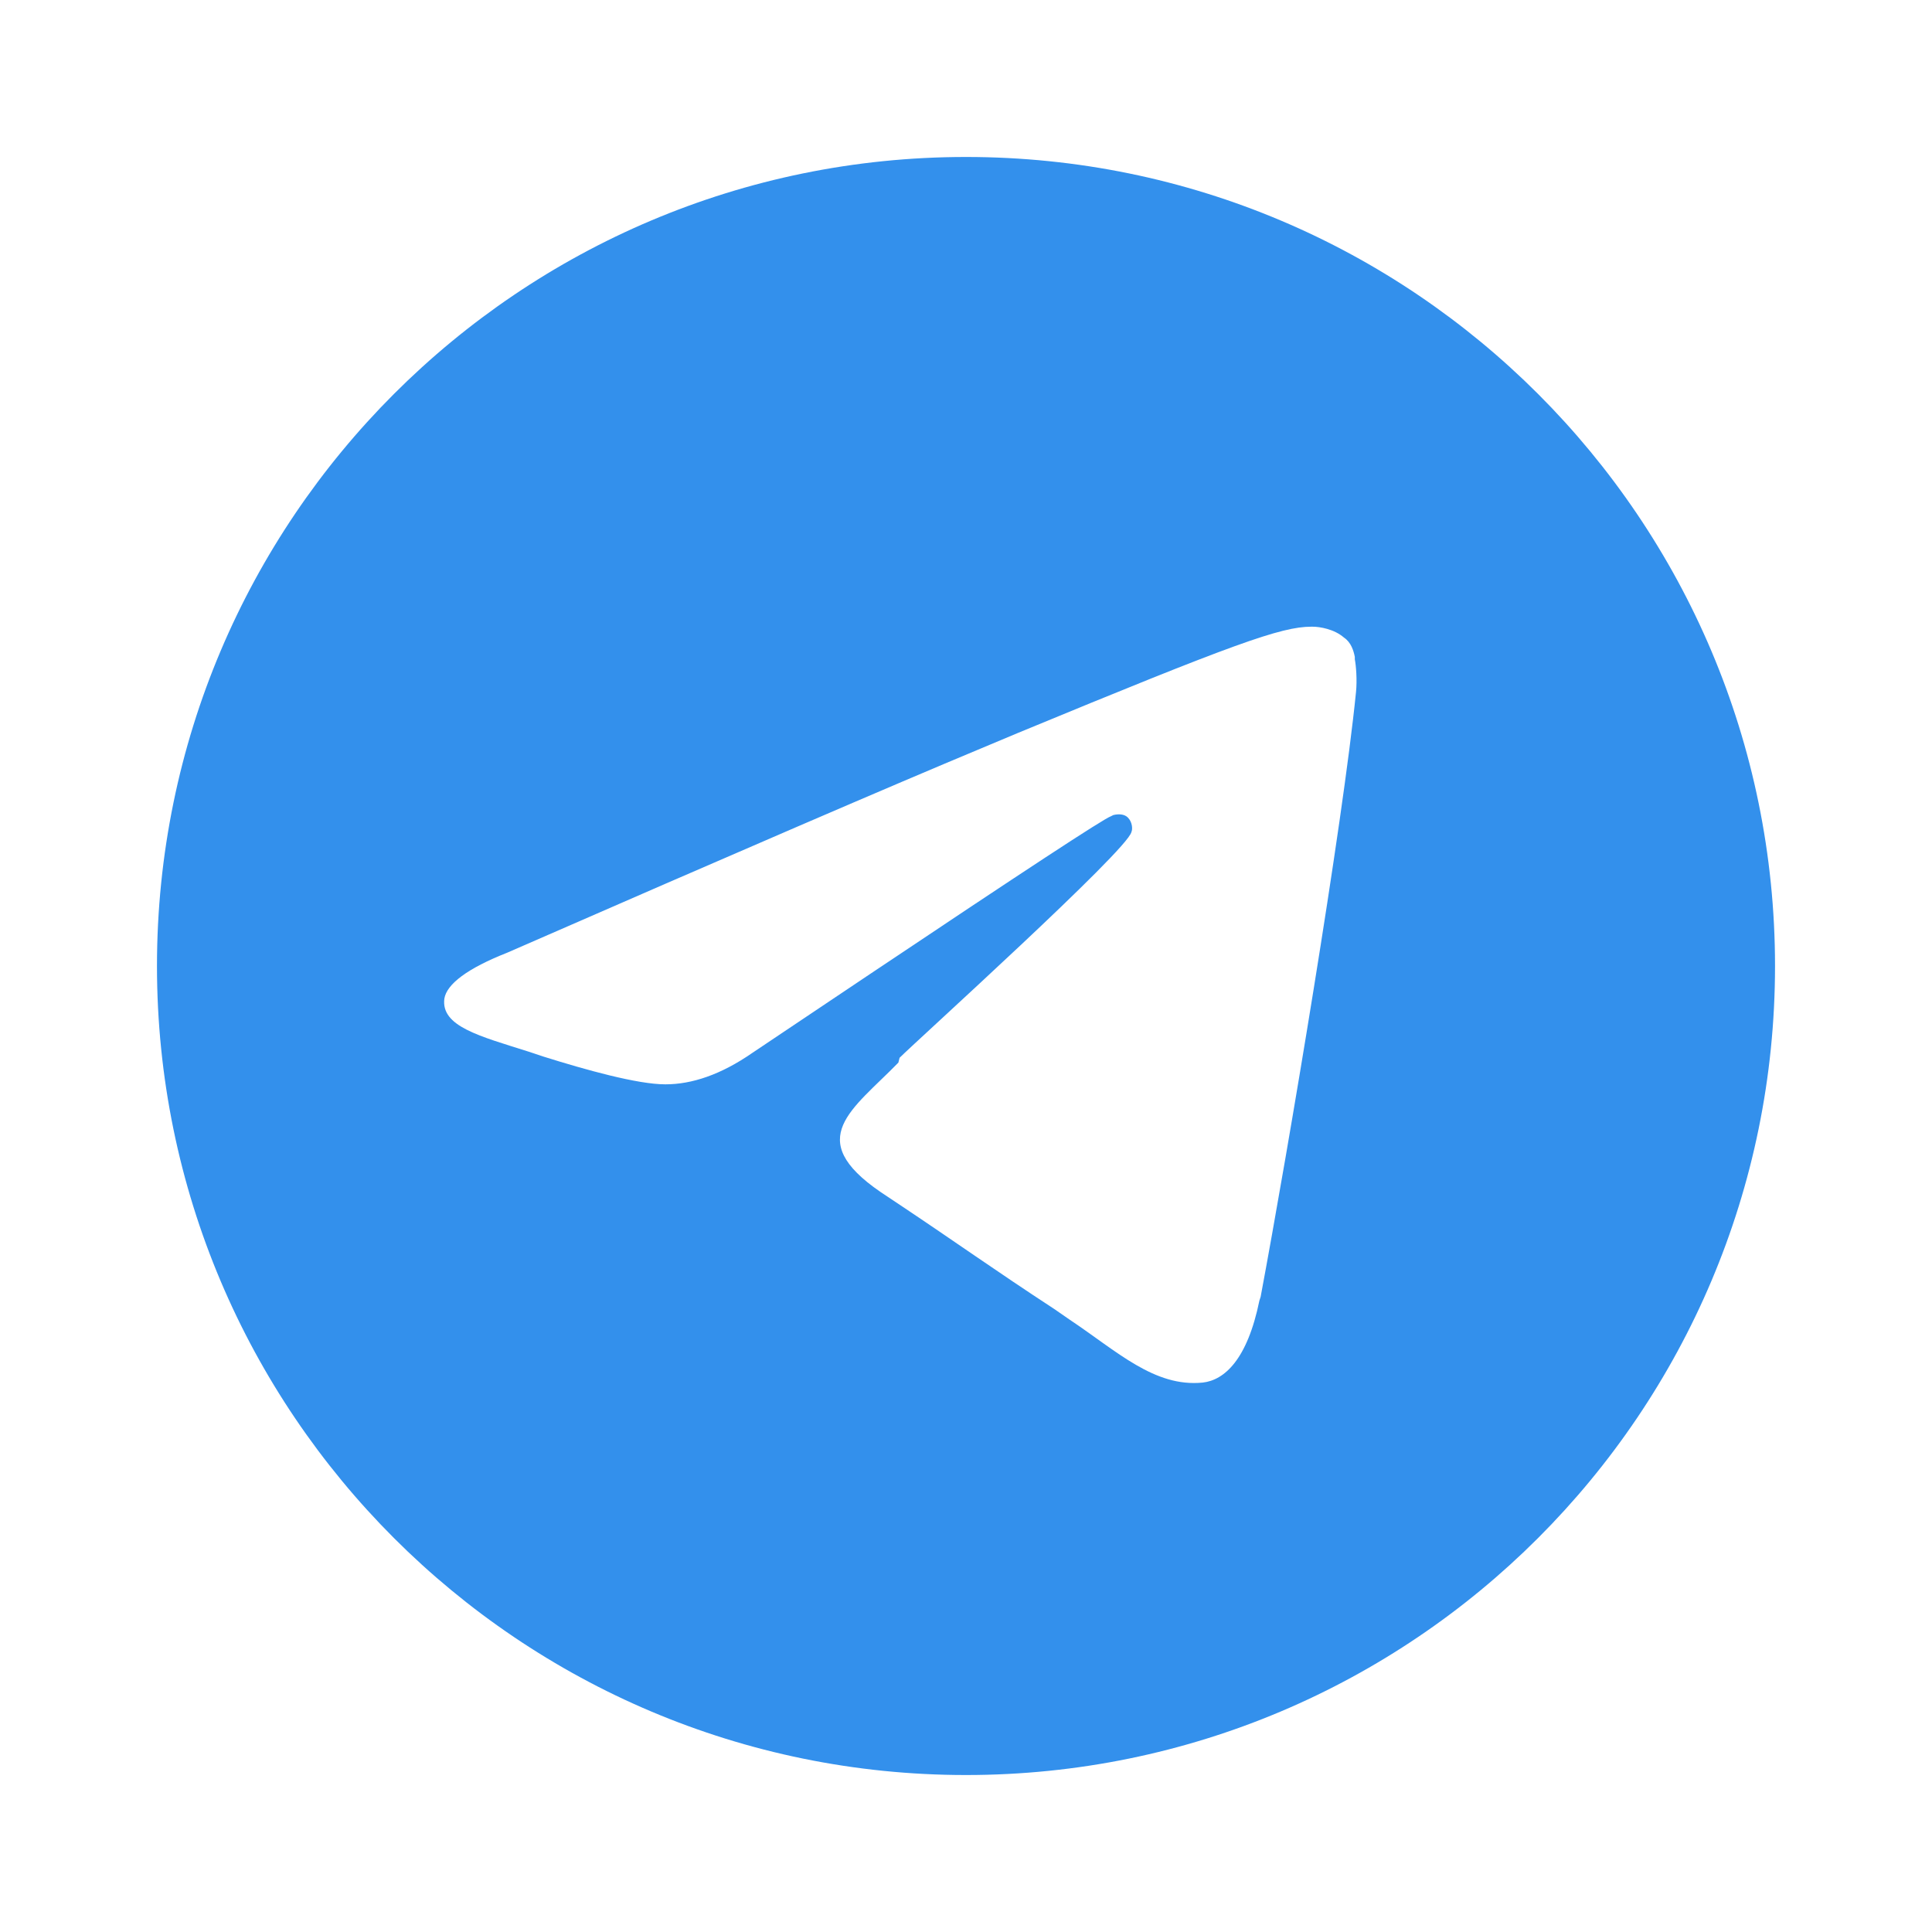
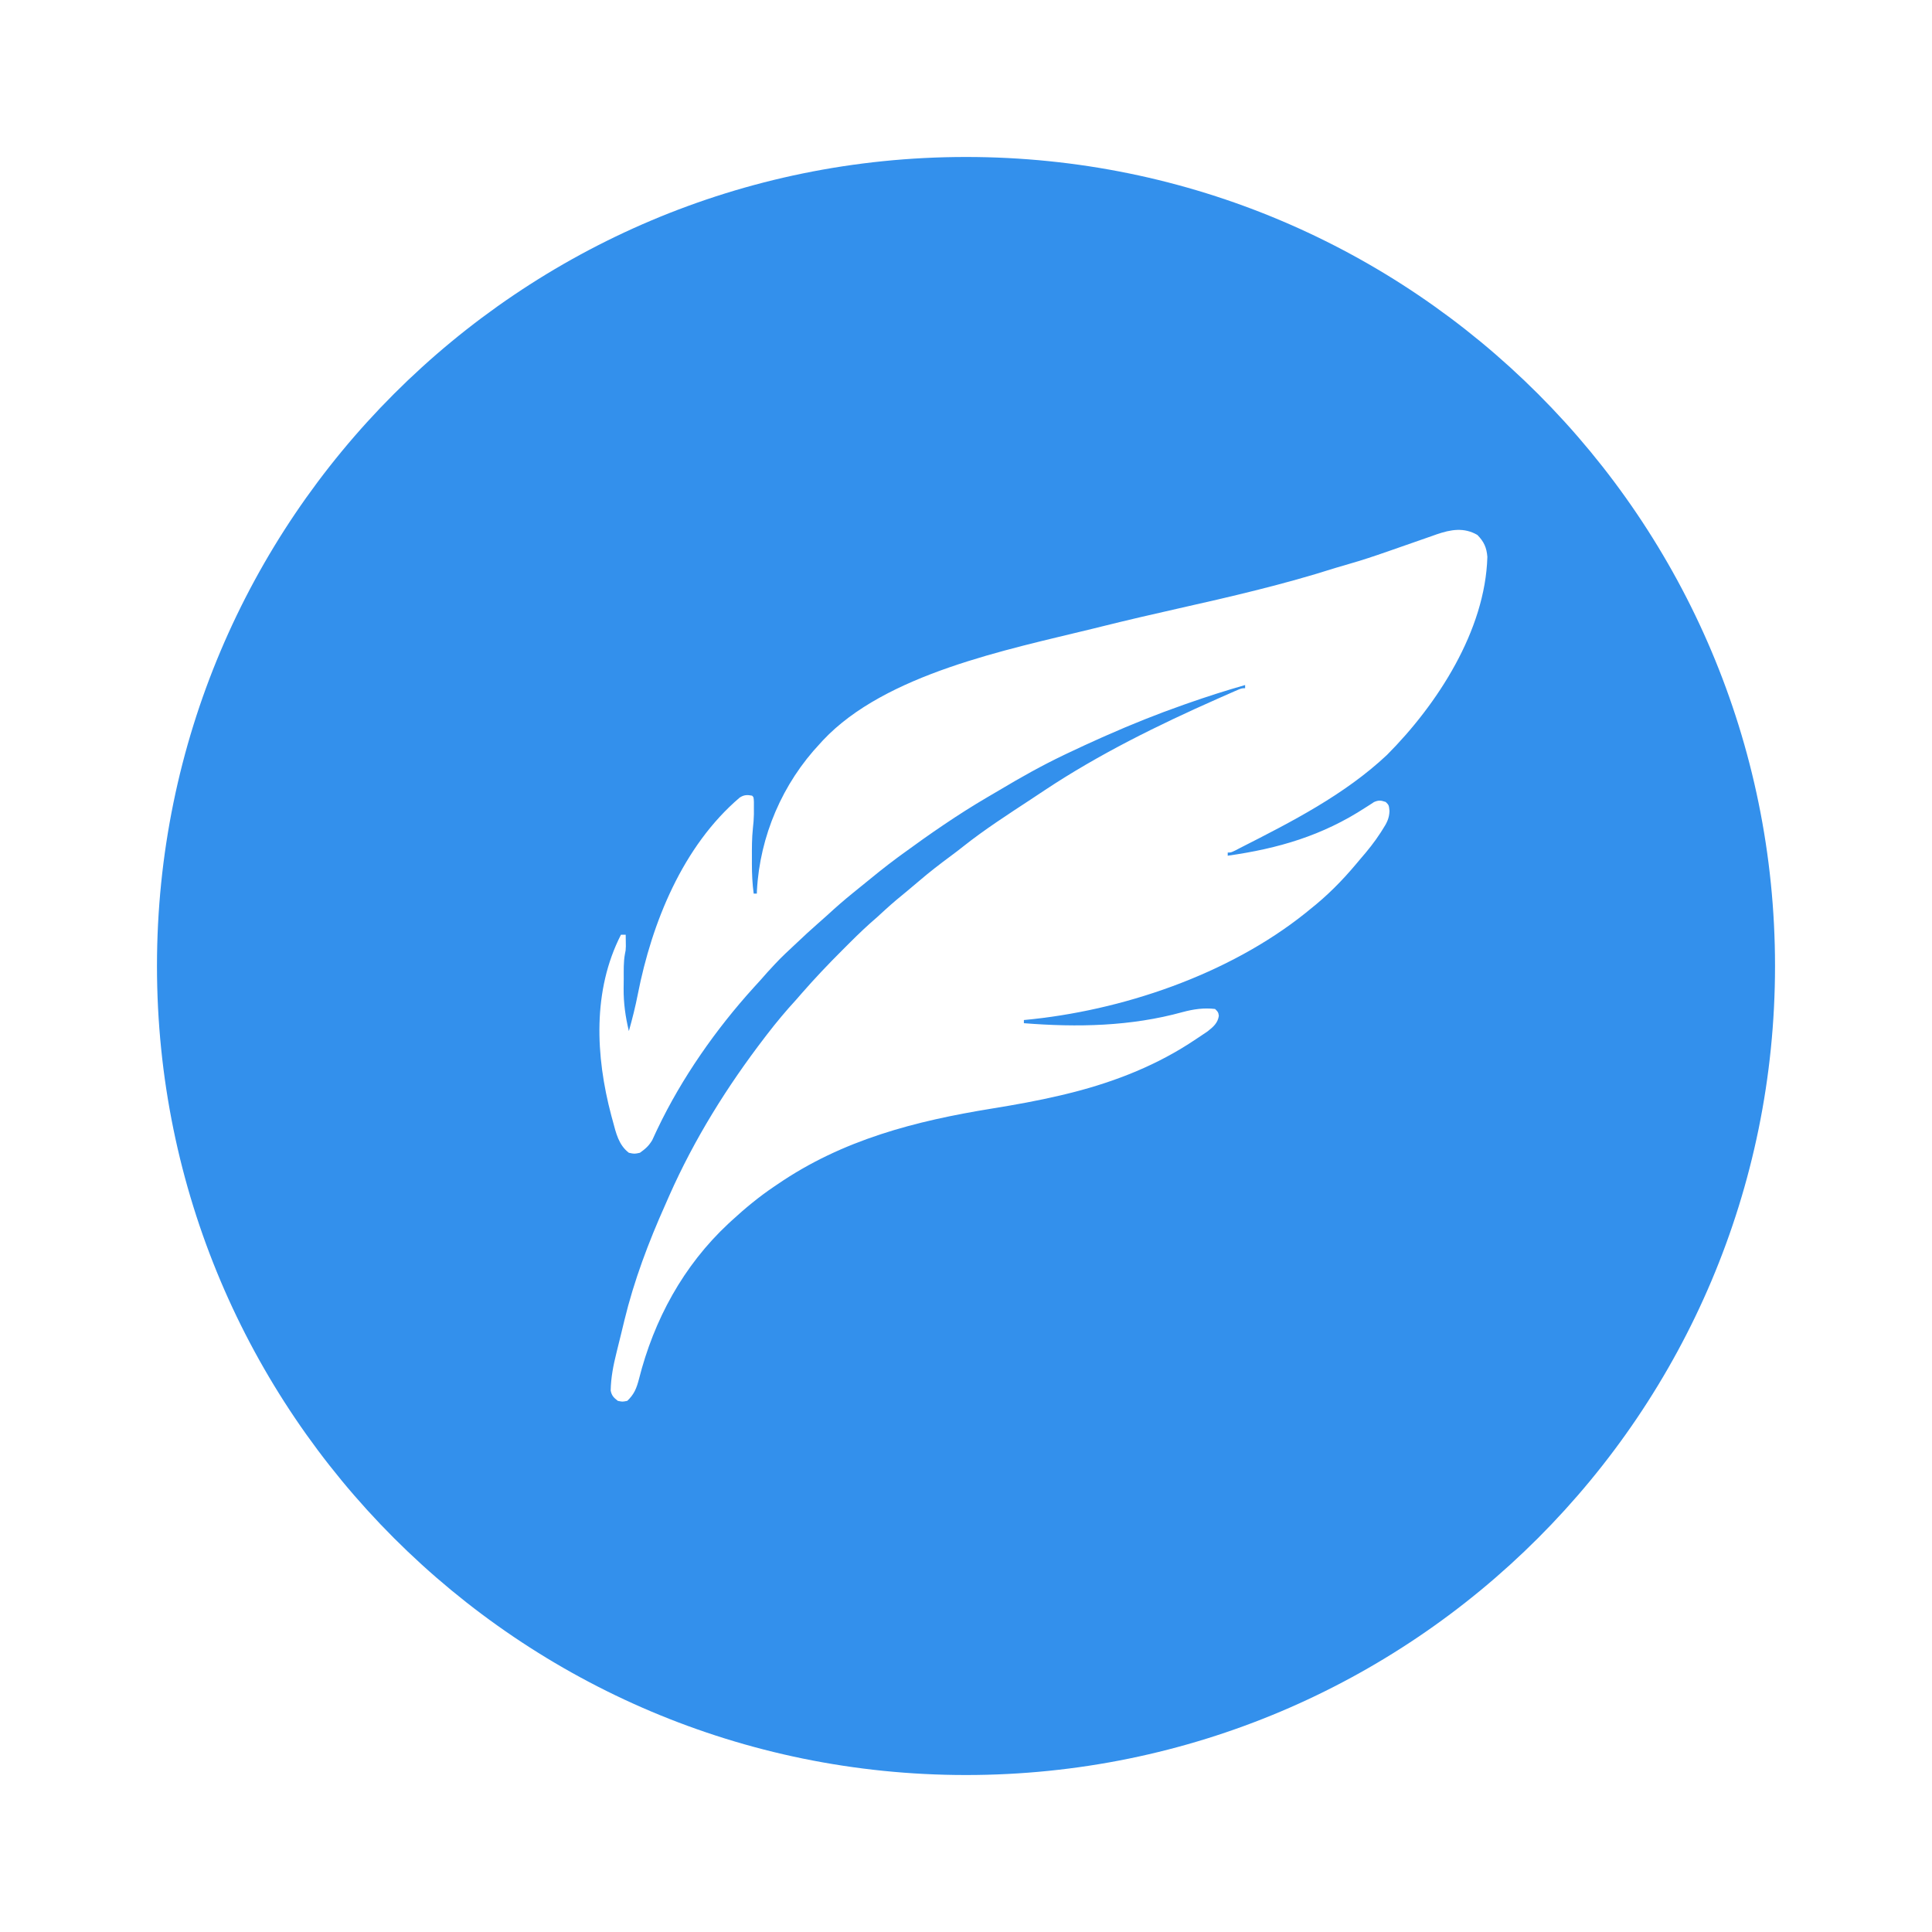
- <svg xmlns="http://www.w3.org/2000/svg" version="1.1" id="Layer_1" x="0px" y="0px" viewBox="0 0 160 160" style="enable-background:new 0 0 160 160;" xml:space="preserve">
+ <svg xmlns="http://www.w3.org/2000/svg" width="160" height="160" viewBox="0 0 160 160" fill="none" style="enable-background:new 0 0 160 160;">
  <style type="text/css">
	.st0{fill-rule:evenodd;clip-rule:evenodd;fill:#3390ec;}
</style>
-   <path class="st0" d="M80,13c37,0,67,30,67,67s-30,67-67,67s-67-30-67-67S43,13,80,13z M108.7,51.9h-0.1c-2.5,0-6.4,1.4-24.3,8.8  L81.2,62C74,65,61,70.6,42,78.9c-3.3,1.3-5,2.6-5.2,3.8c-0.3,2.3,2.9,3.1,7,4.4l1.2,0.4c3.5,1.1,7.8,2.3,10.1,2.3  c2.2,0,4.6-0.8,7.2-2.6l9.7-6.5c12.7-8.5,19.4-12.9,20-13.1l0.2-0.1c0.4-0.1,0.9-0.1,1.2,0.2c0.4,0.4,0.4,1,0.3,1.2  c-0.3,1.5-17.8,17.3-19.2,18.7L74.4,88c-3.8,3.9-7.9,6.3-1.5,10.7l1.5,1c4.8,3.2,8,5.5,12.9,8.7l1.3,0.9c3.9,2.6,7,5.6,11,5.2  c1.8-0.2,3.7-1.9,4.7-6.8l0.1-0.3c2.3-12.3,6.8-39.1,7.9-50.1c0.1-1,0-2.2-0.1-2.7l0-0.2c-0.1-0.5-0.3-1.2-0.9-1.6  C110.5,52.1,109.3,51.9,108.7,51.9z" />
+   <path class="st0" d="M80 13C117.003 13 147 42.997 147 80C147 117.003 117.003 147 80 147C42.997 147 13 117.003 13 80C13 42.997 42.997 13 80 13ZM122.351 44.302C121.241 43.658 120.149 43.85 118.977 44.252C118.766 44.327 118.766 44.327 118.559 44.401C118.101 44.56 117.643 44.719 117.186 44.88C116.568 45.098 115.949 45.313 115.33 45.528C115.177 45.582 115.028 45.634 114.879 45.685C113.817 46.056 112.754 46.41 111.672 46.718C111.313 46.82 110.954 46.923 110.597 47.033C106.331 48.395 101.937 49.415 97.57 50.395C95.448 50.871 93.331 51.363 91.221 51.888C90.956 51.954 90.691 52.02 90.425 52.085C83.396 53.805 73.331 55.802 68.156 61.307C68.074 61.398 67.994 61.486 67.913 61.575C64.812 64.864 62.924 69.23 62.685 73.769C62.683 73.85 62.681 73.928 62.679 74.007H62.417C62.306 73.178 62.27 72.369 62.269 71.533C62.269 71.376 62.27 71.223 62.27 71.07C62.267 70.242 62.264 69.421 62.352 68.596C62.396 68.208 62.428 67.826 62.435 67.435C62.434 67.181 62.434 67.181 62.434 66.932C62.434 66.758 62.434 66.59 62.435 66.421C62.417 66.025 62.417 66.024 62.286 65.893C61.88 65.814 61.61 65.822 61.258 66.052C56.54 70.072 53.986 76.408 52.821 82.34C52.619 83.372 52.365 84.379 52.08 85.391C51.794 84.195 51.636 83.074 51.646 81.846C51.65 81.58 51.654 81.313 51.655 81.047C51.657 80.366 51.63 79.683 51.753 79.012C51.818 78.718 51.817 78.718 51.83 78.368C51.828 78.25 51.828 78.136 51.826 78.022C51.824 77.818 51.821 77.613 51.818 77.409H51.425C49.057 82.04 49.323 87.461 50.62 92.365C50.666 92.533 50.71 92.696 50.755 92.859C51.015 93.836 51.236 94.825 52.08 95.468C52.537 95.566 52.538 95.566 52.995 95.468C53.454 95.14 53.725 94.905 54.016 94.422C54.119 94.197 54.222 93.971 54.328 93.747C54.369 93.662 54.408 93.579 54.447 93.496C56.455 89.281 59.302 85.215 62.434 81.768C62.813 81.356 63.188 80.942 63.554 80.517C64.599 79.384 64.599 79.384 65.724 78.33C65.82 78.239 65.914 78.151 66.008 78.063C66.557 77.544 67.108 77.03 67.678 76.533C67.969 76.28 68.257 76.026 68.542 75.766C69.227 75.133 69.925 74.525 70.651 73.939C70.866 73.765 71.082 73.591 71.296 73.416C72.295 72.597 73.294 71.783 74.333 71.016C74.527 70.874 74.528 70.874 74.718 70.735C77 69.065 79.332 67.448 81.774 66.019C82.12 65.818 82.466 65.616 82.81 65.411C84.538 64.378 86.279 63.402 88.095 62.533C88.278 62.446 88.279 62.446 88.458 62.36C89.357 61.932 90.259 61.516 91.168 61.111C91.314 61.047 91.457 60.984 91.599 60.921C93.719 59.982 95.858 59.125 98.046 58.358C98.218 58.297 98.218 58.297 98.387 58.238C99.951 57.69 101.521 57.186 103.115 56.733V56.995C102.823 56.995 102.823 56.995 102.242 57.248C102.156 57.286 102.071 57.323 101.988 57.36C101.708 57.482 101.428 57.606 101.149 57.729C101.047 57.775 100.948 57.818 100.849 57.862C95.904 60.05 91.007 62.46 86.495 65.457C86.118 65.709 85.741 65.96 85.363 66.208C83.464 67.456 81.556 68.685 79.774 70.097C79.441 70.363 79.103 70.621 78.761 70.874C77.851 71.546 76.961 72.231 76.103 72.969C75.781 73.246 75.458 73.52 75.129 73.789C74.51 74.288 73.907 74.796 73.32 75.332C73.089 75.545 72.857 75.758 72.624 75.969C71.848 76.633 71.114 77.331 70.392 78.053C70.18 78.266 69.968 78.479 69.754 78.691C68.594 79.848 67.47 81.032 66.392 82.267C66.246 82.437 66.098 82.606 65.951 82.774C65.094 83.706 64.294 84.663 63.524 85.666C63.428 85.792 63.428 85.792 63.333 85.915C60.217 89.977 57.514 94.31 55.435 98.998C55.32 99.26 55.205 99.523 55.089 99.786C53.712 102.864 52.506 106.054 51.712 109.337C51.624 109.709 51.534 110.081 51.442 110.452C51.355 110.796 51.27 111.141 51.186 111.486C51.143 111.661 51.1 111.837 51.057 112.013C50.793 113.069 50.594 114.072 50.574 115.162C50.66 115.589 50.825 115.745 51.163 116.012C51.548 116.094 51.548 116.094 51.949 116.012C52.519 115.471 52.715 114.974 52.913 114.221C54.157 109.291 56.595 104.811 60.326 101.333C60.414 101.252 60.5 101.173 60.585 101.095C61.706 100.062 62.866 99.103 64.131 98.252C64.216 98.195 64.298 98.14 64.38 98.085C69.764 94.391 75.799 92.835 82.166 91.803C84.059 91.496 85.936 91.159 87.803 90.72C87.937 90.688 88.067 90.657 88.197 90.626C91.79 89.766 95.312 88.455 98.435 86.457C98.513 86.406 98.589 86.357 98.665 86.307C99.119 86.014 99.566 85.713 100.012 85.41C100.473 85.046 100.856 84.721 100.939 84.124C100.89 83.821 100.89 83.821 100.628 83.559C99.71 83.449 98.842 83.574 97.956 83.812C93.644 85.005 89.229 85.088 84.794 84.737V84.475C92.882 83.725 101.729 80.721 108.107 75.62C108.234 75.517 108.357 75.416 108.48 75.315C109.904 74.191 111.12 72.968 112.285 71.582C112.413 71.431 112.54 71.279 112.667 71.128C113.275 70.429 113.845 69.72 114.346 68.94C114.401 68.852 114.454 68.767 114.508 68.682C114.838 68.176 115.054 67.773 115.071 67.159C115.023 66.679 115.023 66.678 114.761 66.417C114.365 66.281 114.179 66.254 113.791 66.422C113.679 66.495 113.571 66.567 113.462 66.638C113.276 66.756 113.275 66.757 113.092 66.873C109.517 69.203 105.879 70.27 101.675 70.866V70.604C101.937 70.604 101.937 70.605 102.298 70.433C102.442 70.358 102.582 70.284 102.722 70.212C106.967 68.056 111.366 65.81 114.865 62.519C119.027 58.342 123.007 52.223 123.177 46.117C123.114 45.342 122.896 44.861 122.351 44.302Z" />
</svg>
